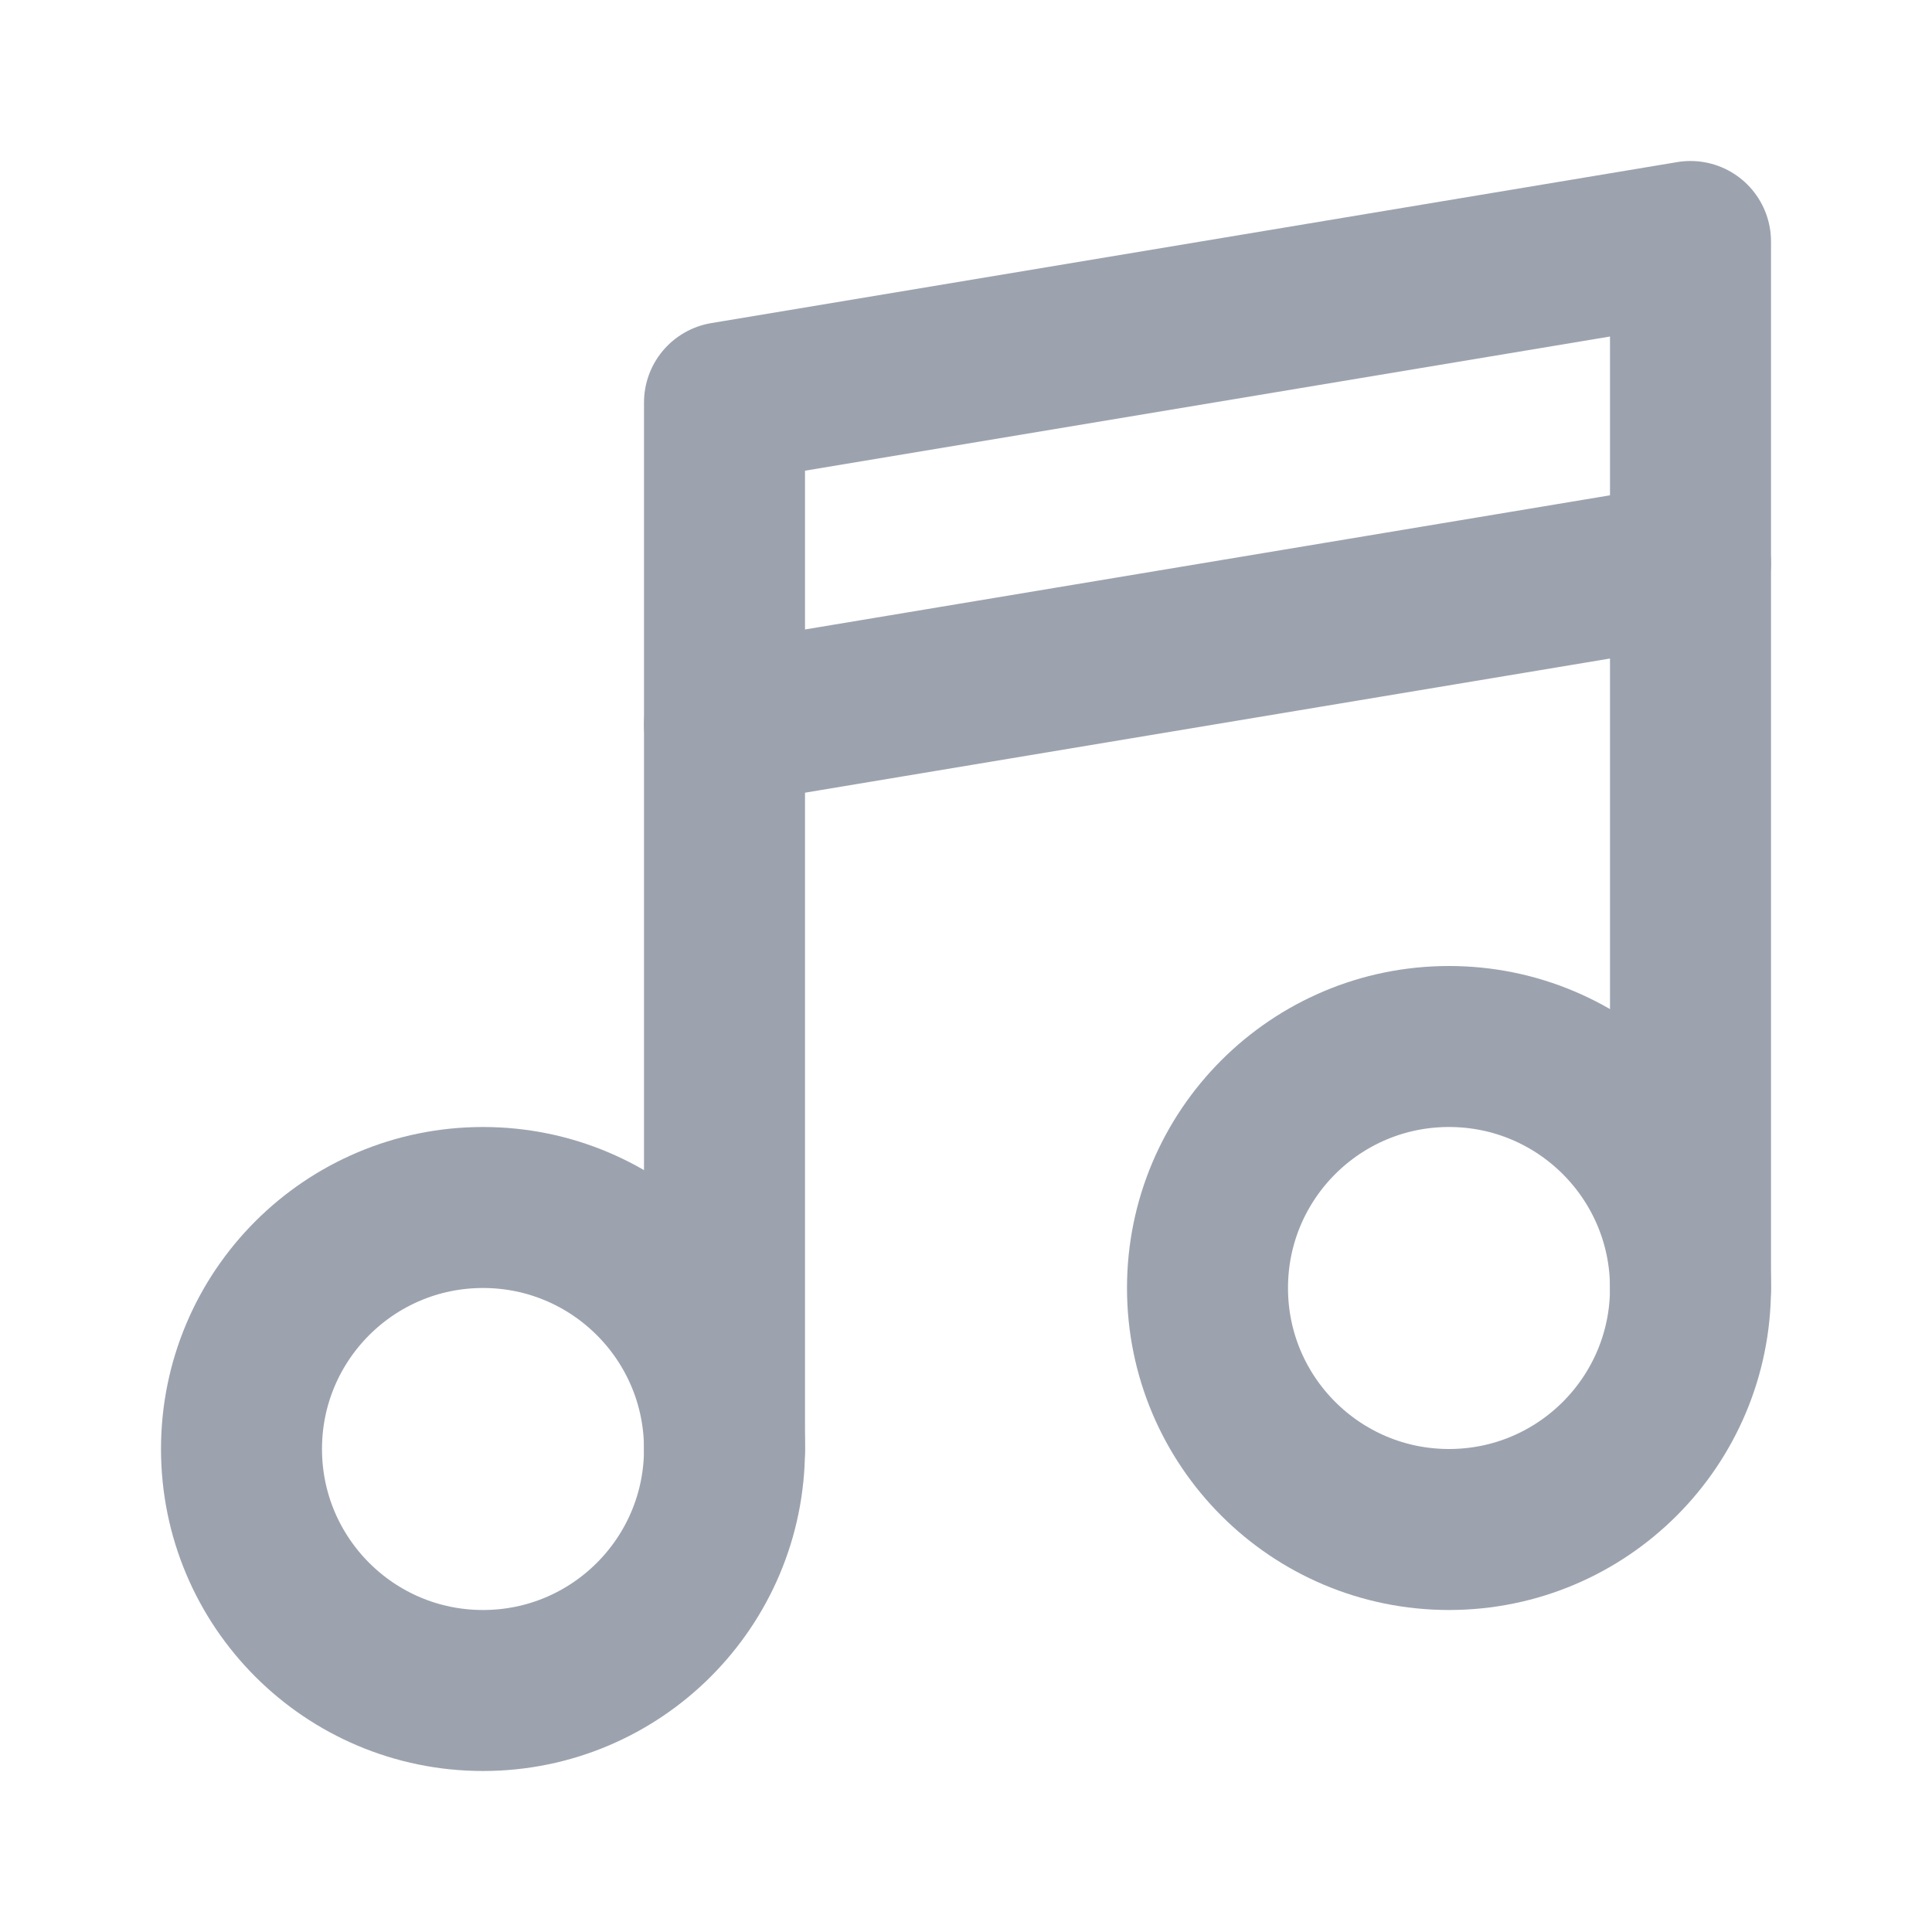
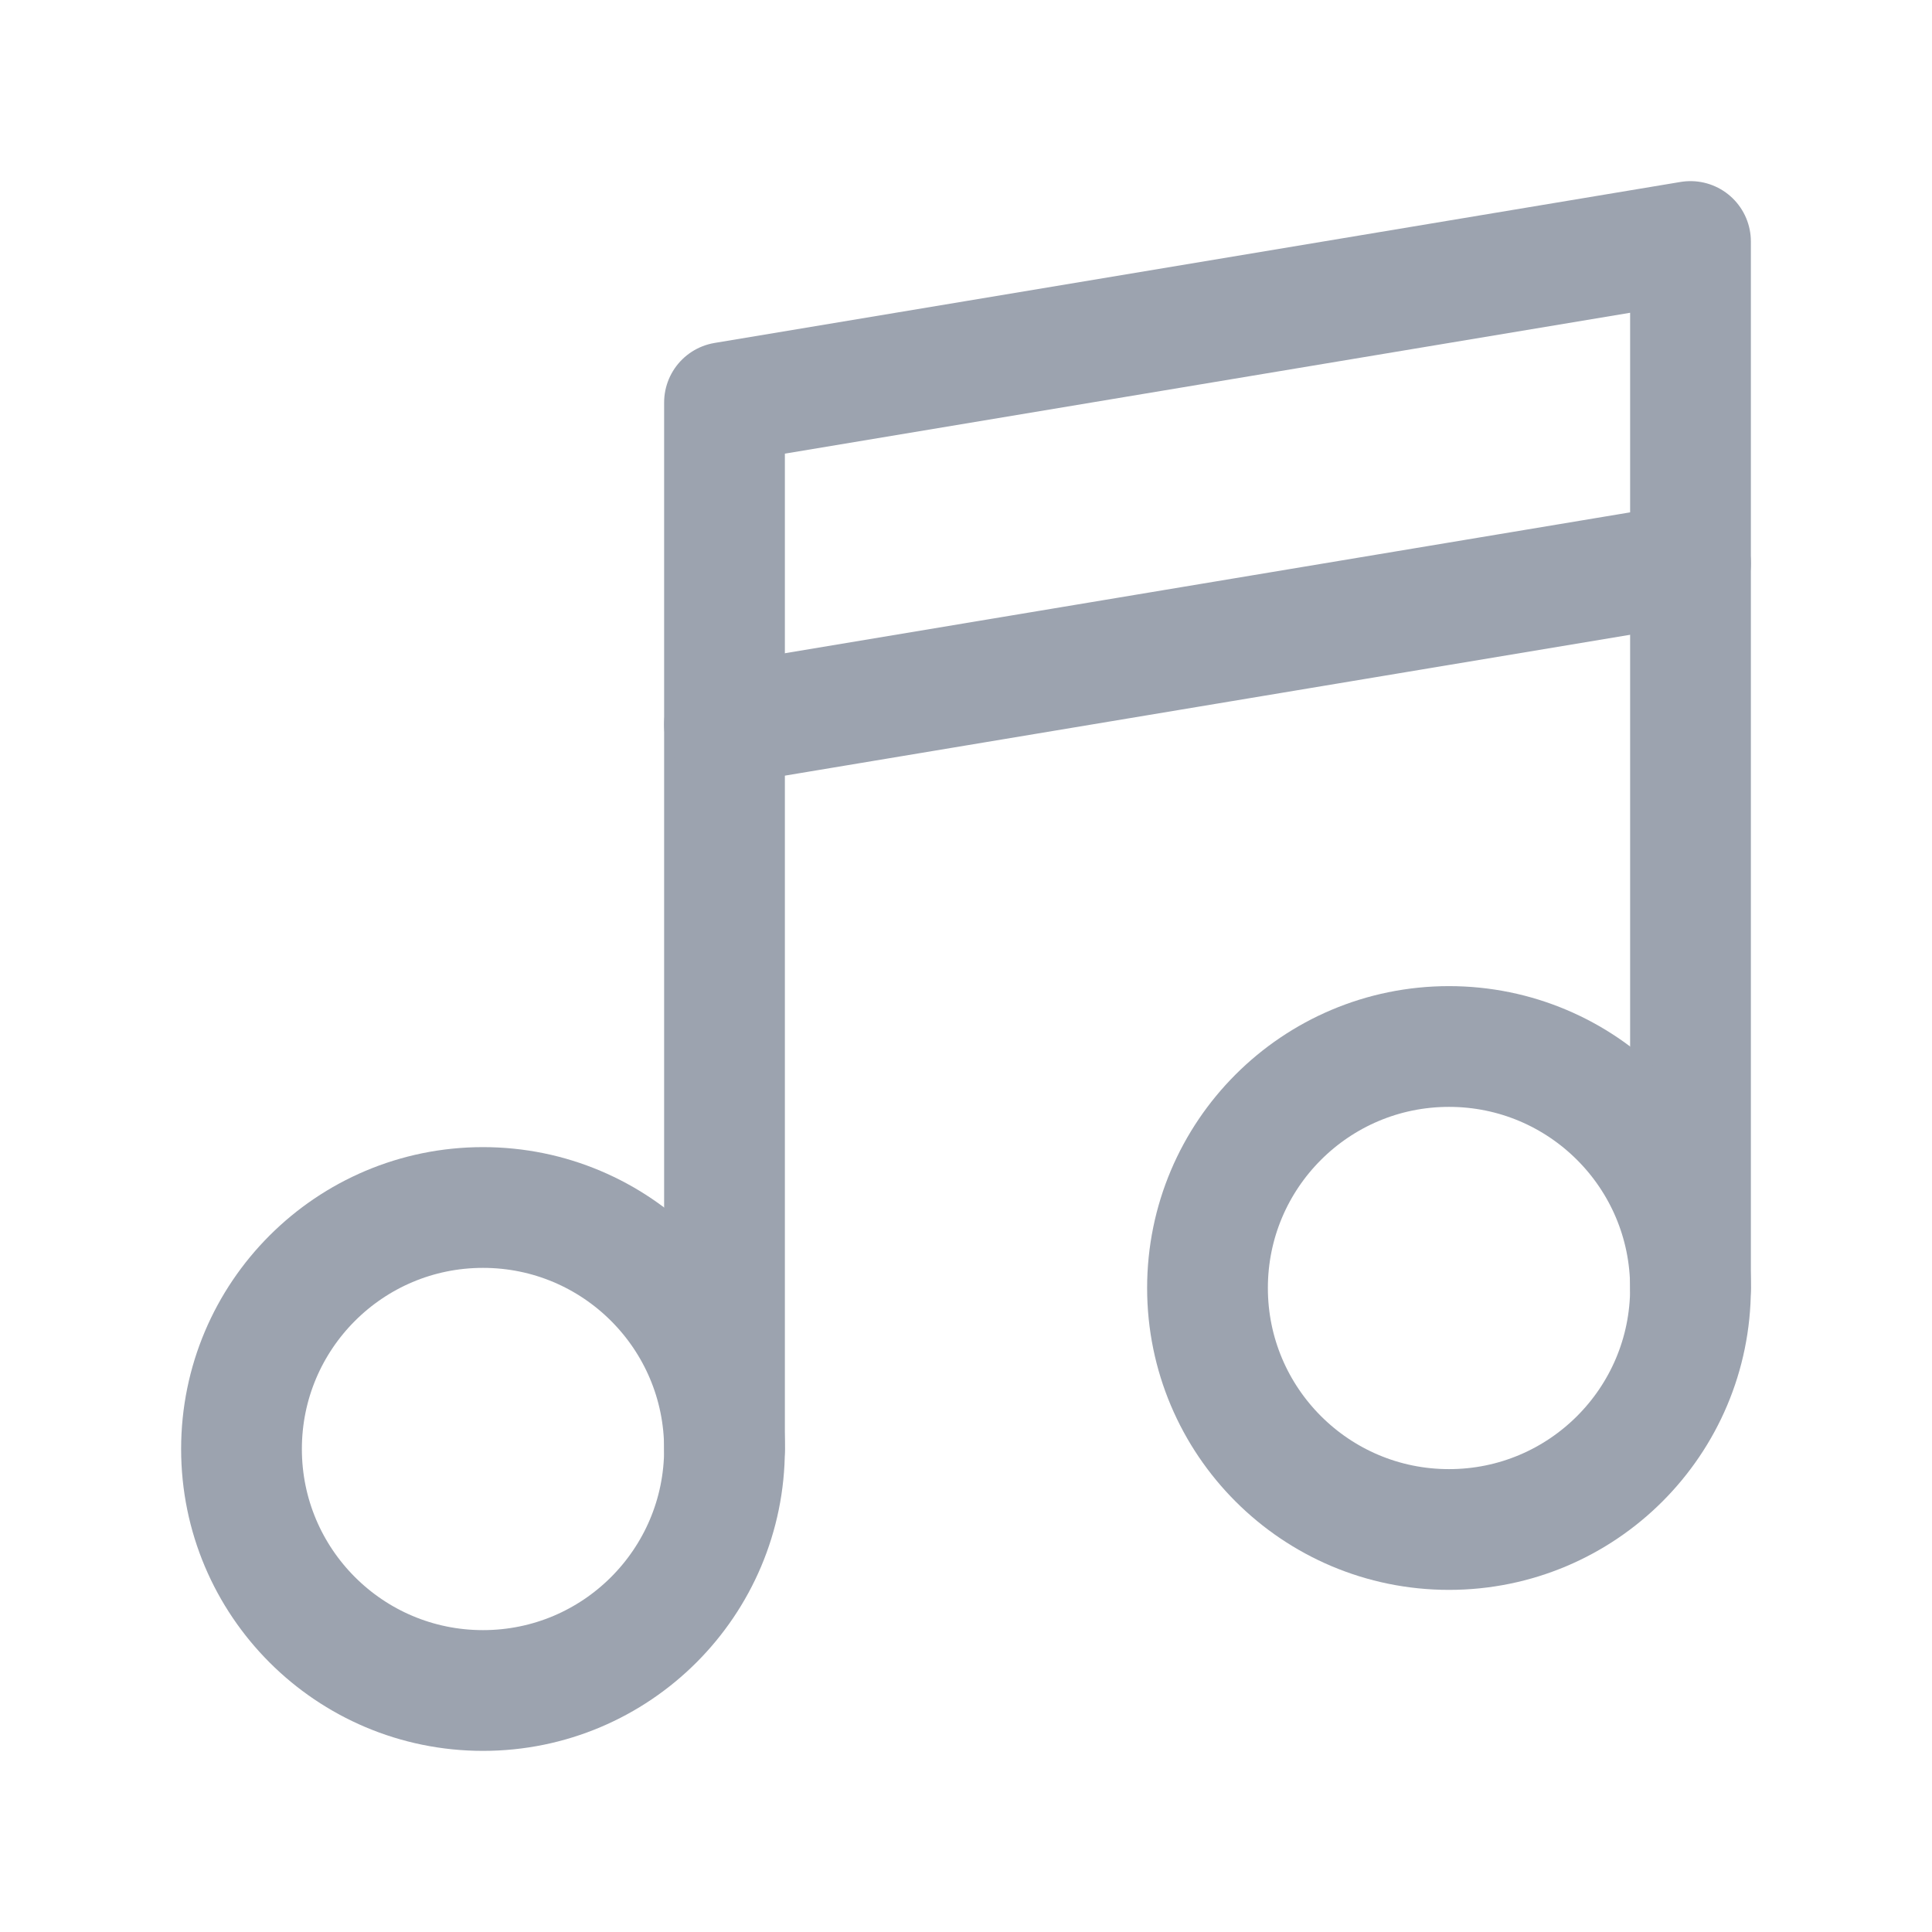
- <svg xmlns="http://www.w3.org/2000/svg" width="24" height="24" viewBox="0 0 24 24" fill="none" stroke="#9ca3af" stroke-width="2" stroke-linecap="round" stroke-linejoin="round" class="lucide lucide-music-4">
+ <svg xmlns="http://www.w3.org/2000/svg" width="24" height="24" viewBox="0 0 24 24" fill="none" stroke="#9ca3af" stroke-width="1.5" stroke-linecap="round" stroke-linejoin="round" class="lucide lucide-music-4">
  <path d="M9 18V5l12-2v13" />
  <path d="m9 9 12-2" />
  <circle cx="6" cy="18" r="3" />
  <circle cx="18" cy="16" r="3" />
</svg>
